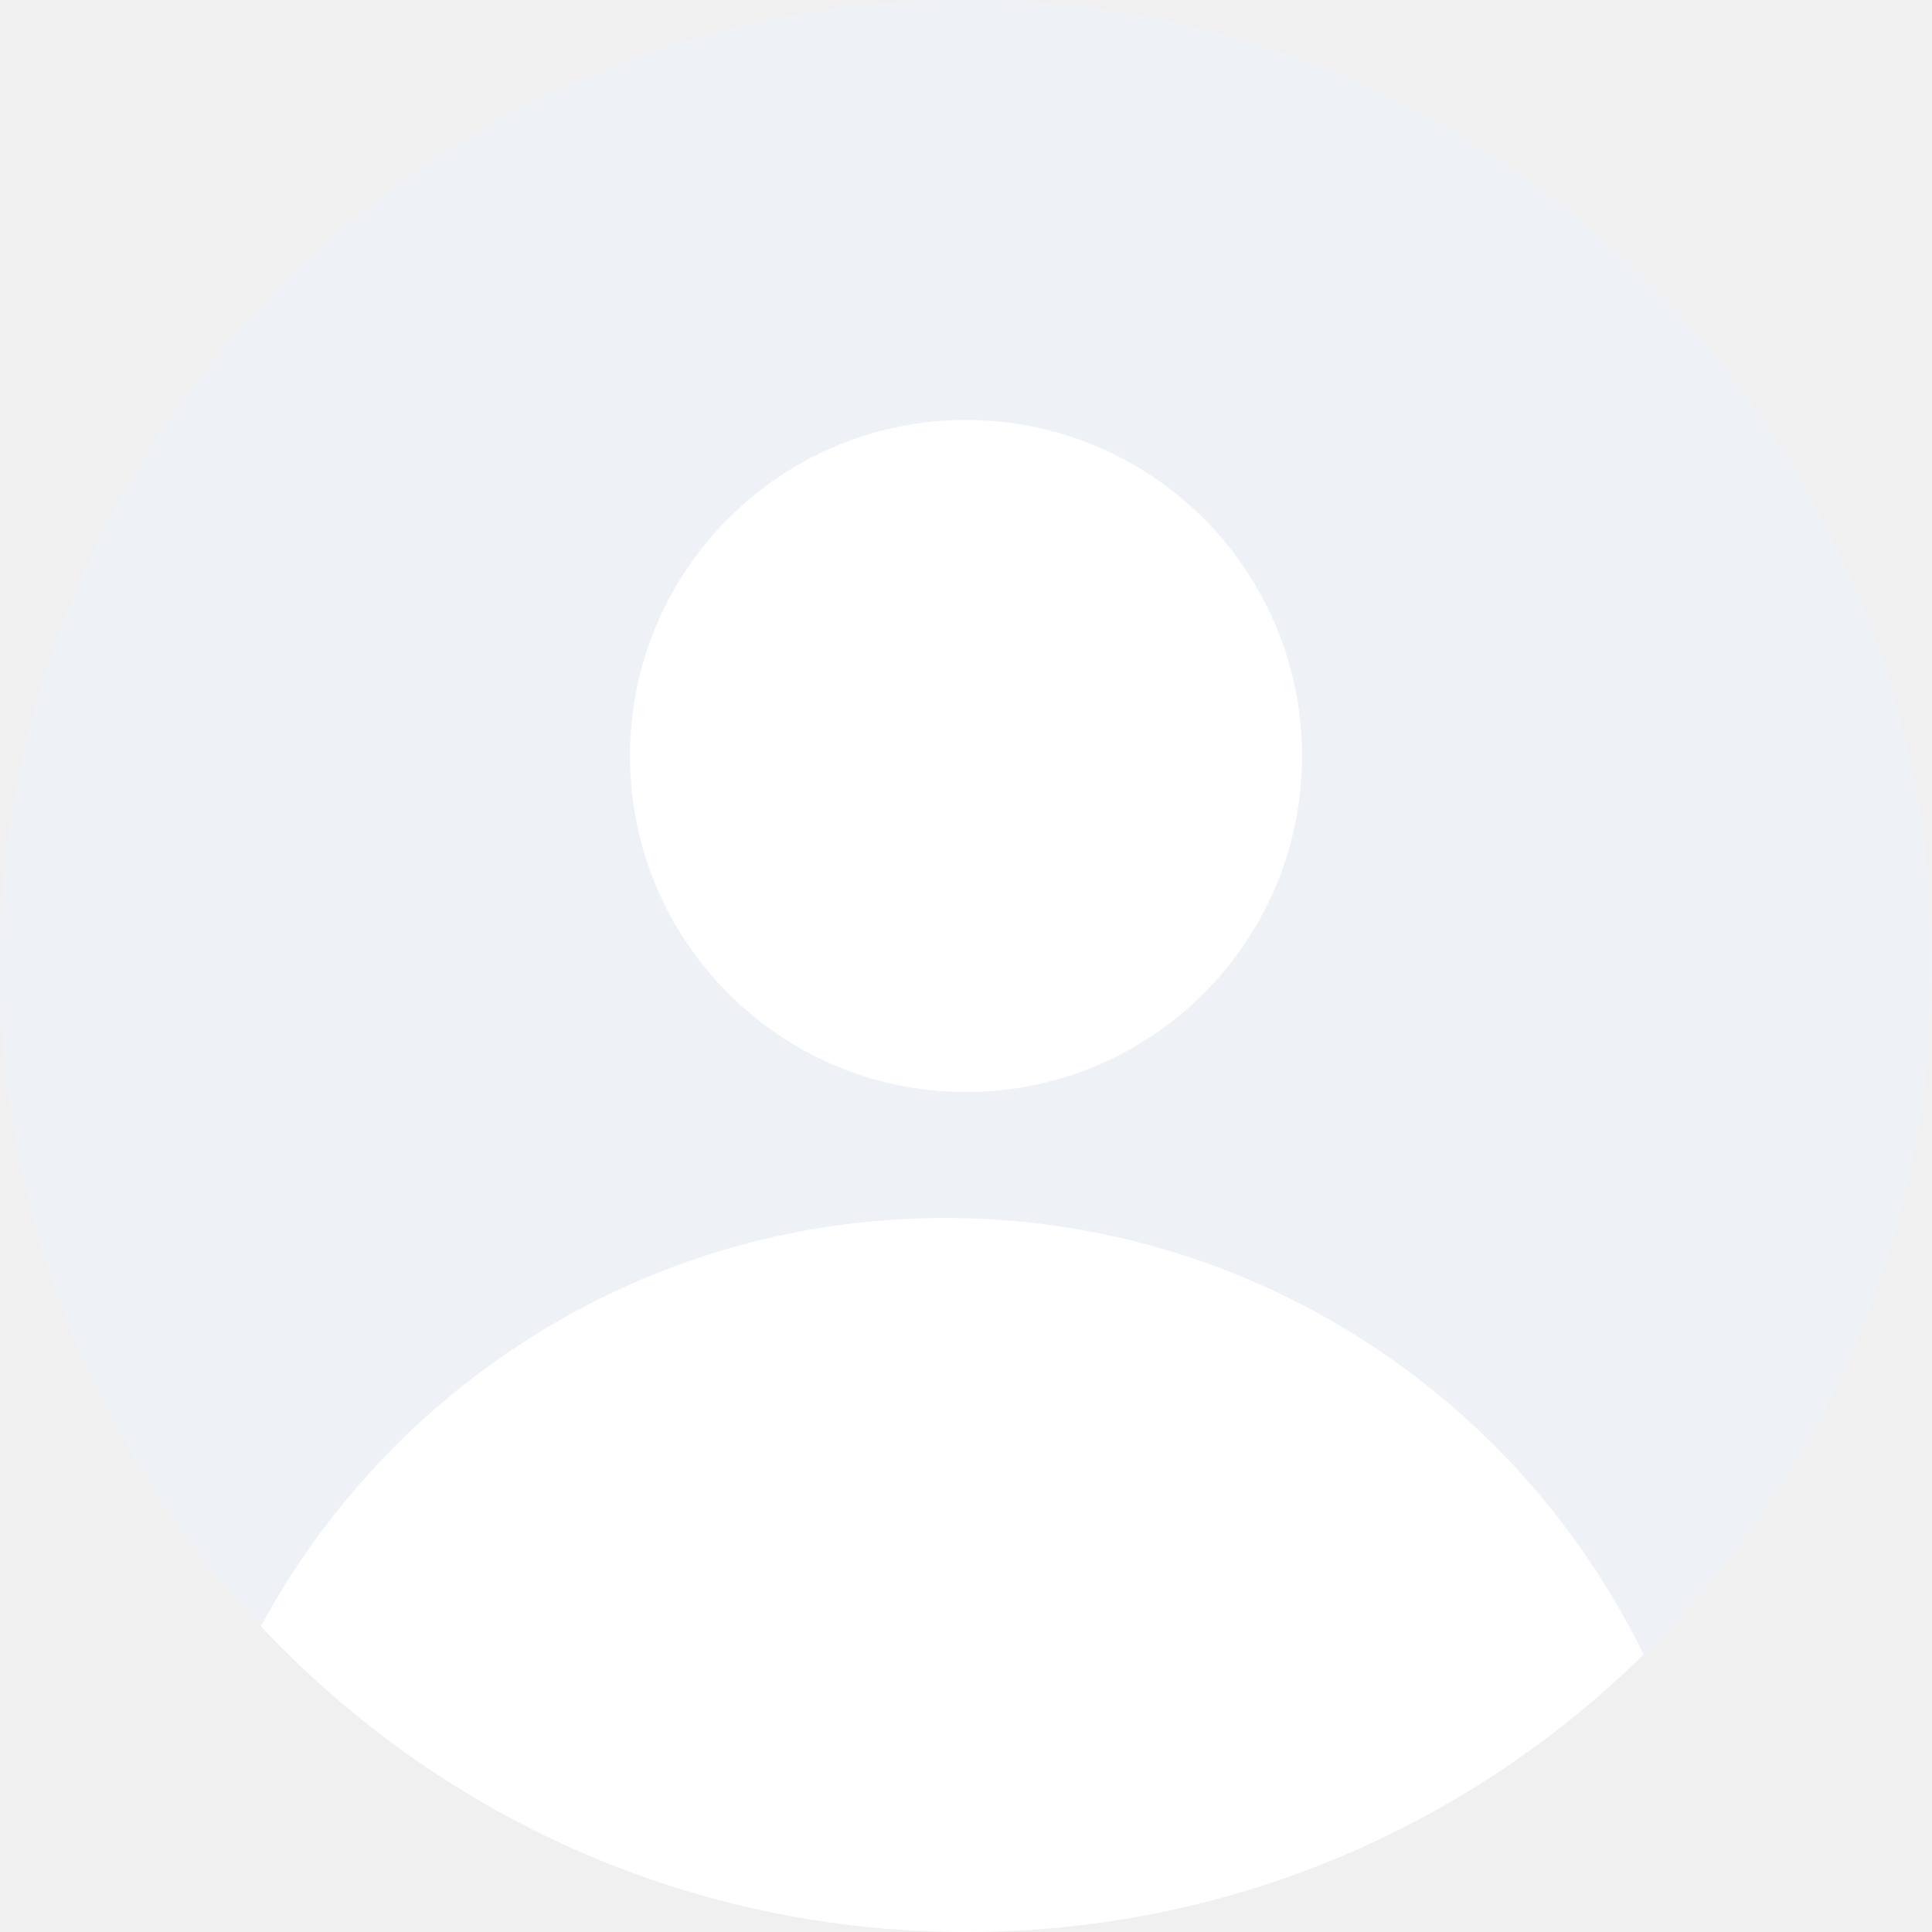
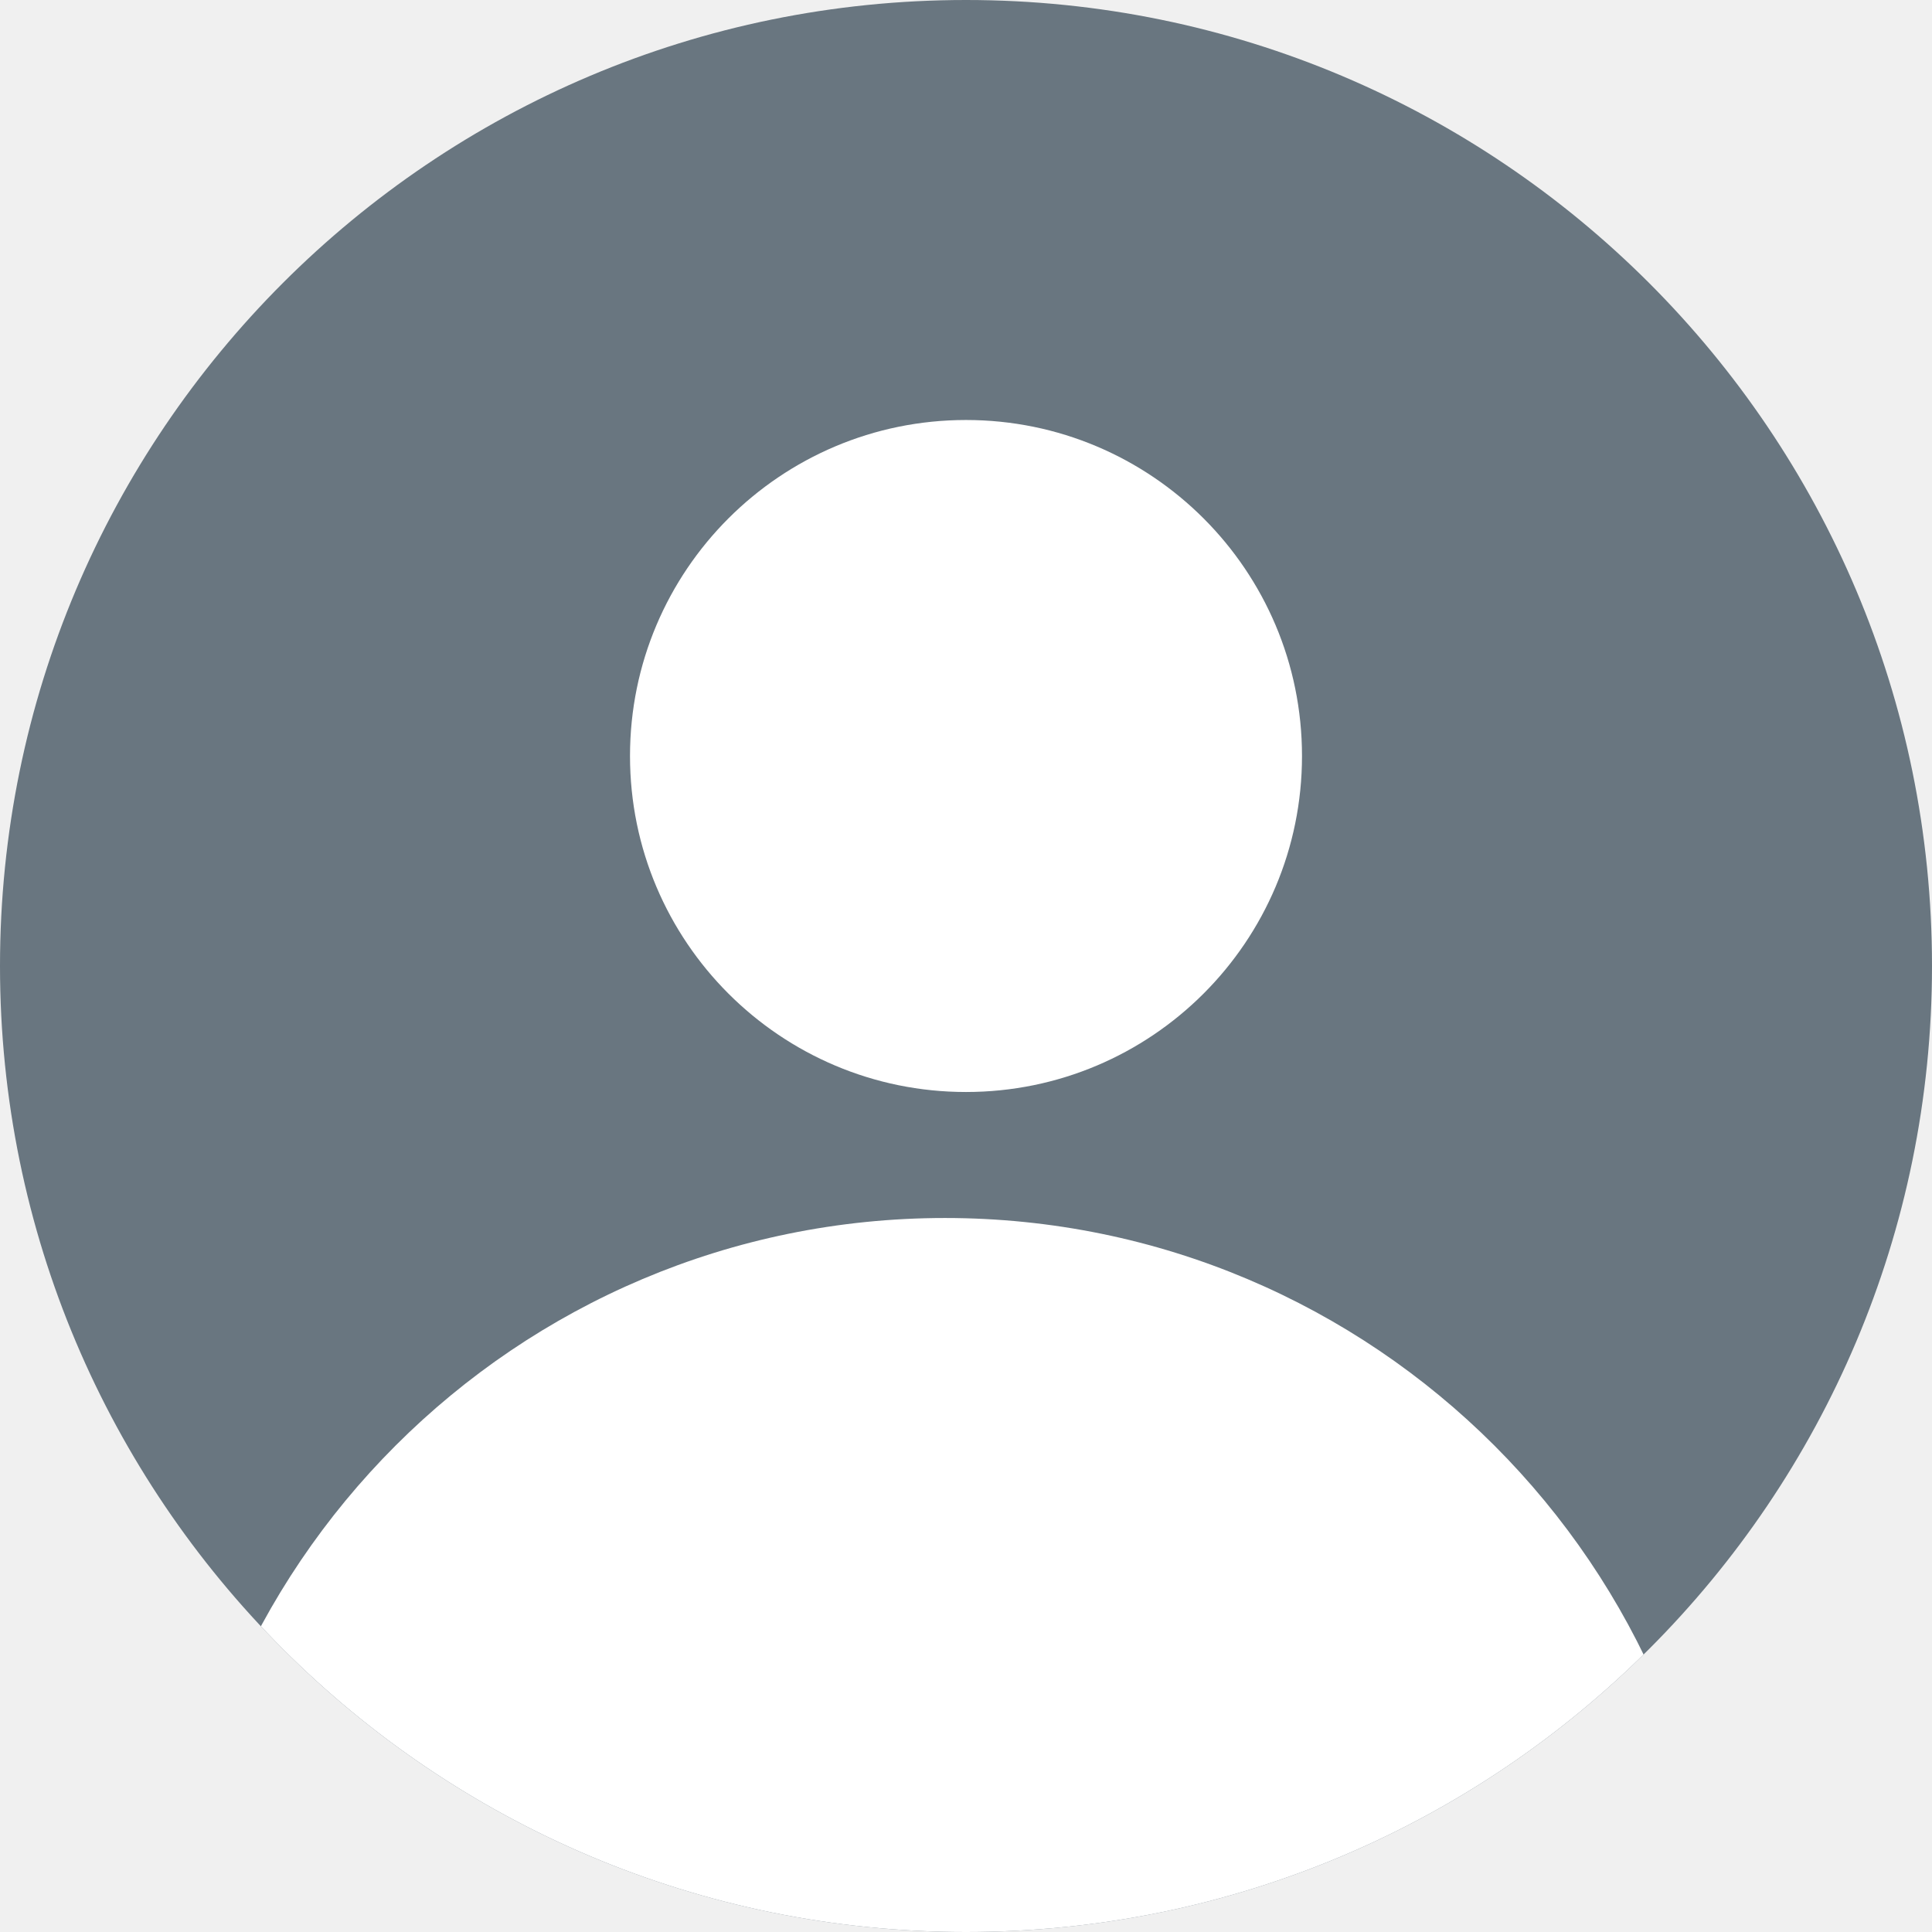
<svg xmlns="http://www.w3.org/2000/svg" xmlns:xlink="http://www.w3.org/1999/xlink" width="46px" height="46px" viewBox="0 0 46 46" version="1.1">
  <defs>
    <circle id="path-1" cx="23" cy="23" r="23" />
  </defs>
  <g id="Sempo-Dashboard" stroke="none" stroke-width="1" fill="none" fill-rule="evenodd">
    <g id="Desktop-HD" transform="translate(-992, -189)">
      <g id="Beneficaries" transform="translate(928, 121)">
        <g id="Beneficiary" transform="translate(64, 68)">
          <g id="User">
            <g id="Oval">
              <mask id="mask-2" fill="white">
                <use xlink:href="#path-1" />
              </mask>
-               <use id="Mask" fill="#EEF2F6" xlink:href="#path-1" />
+               <use id="Mask" fill="#697680" xlink:href="#path-1" />
              <circle fill="#FFFFFF" mask="url(#mask-2)" cx="22.5" cy="47.5" r="18.5" />
            </g>
            <circle id="Oval-2" fill="#FFFFFF" cx="23" cy="18" r="8" />
          </g>
        </g>
      </g>
    </g>
  </g>
</svg>
